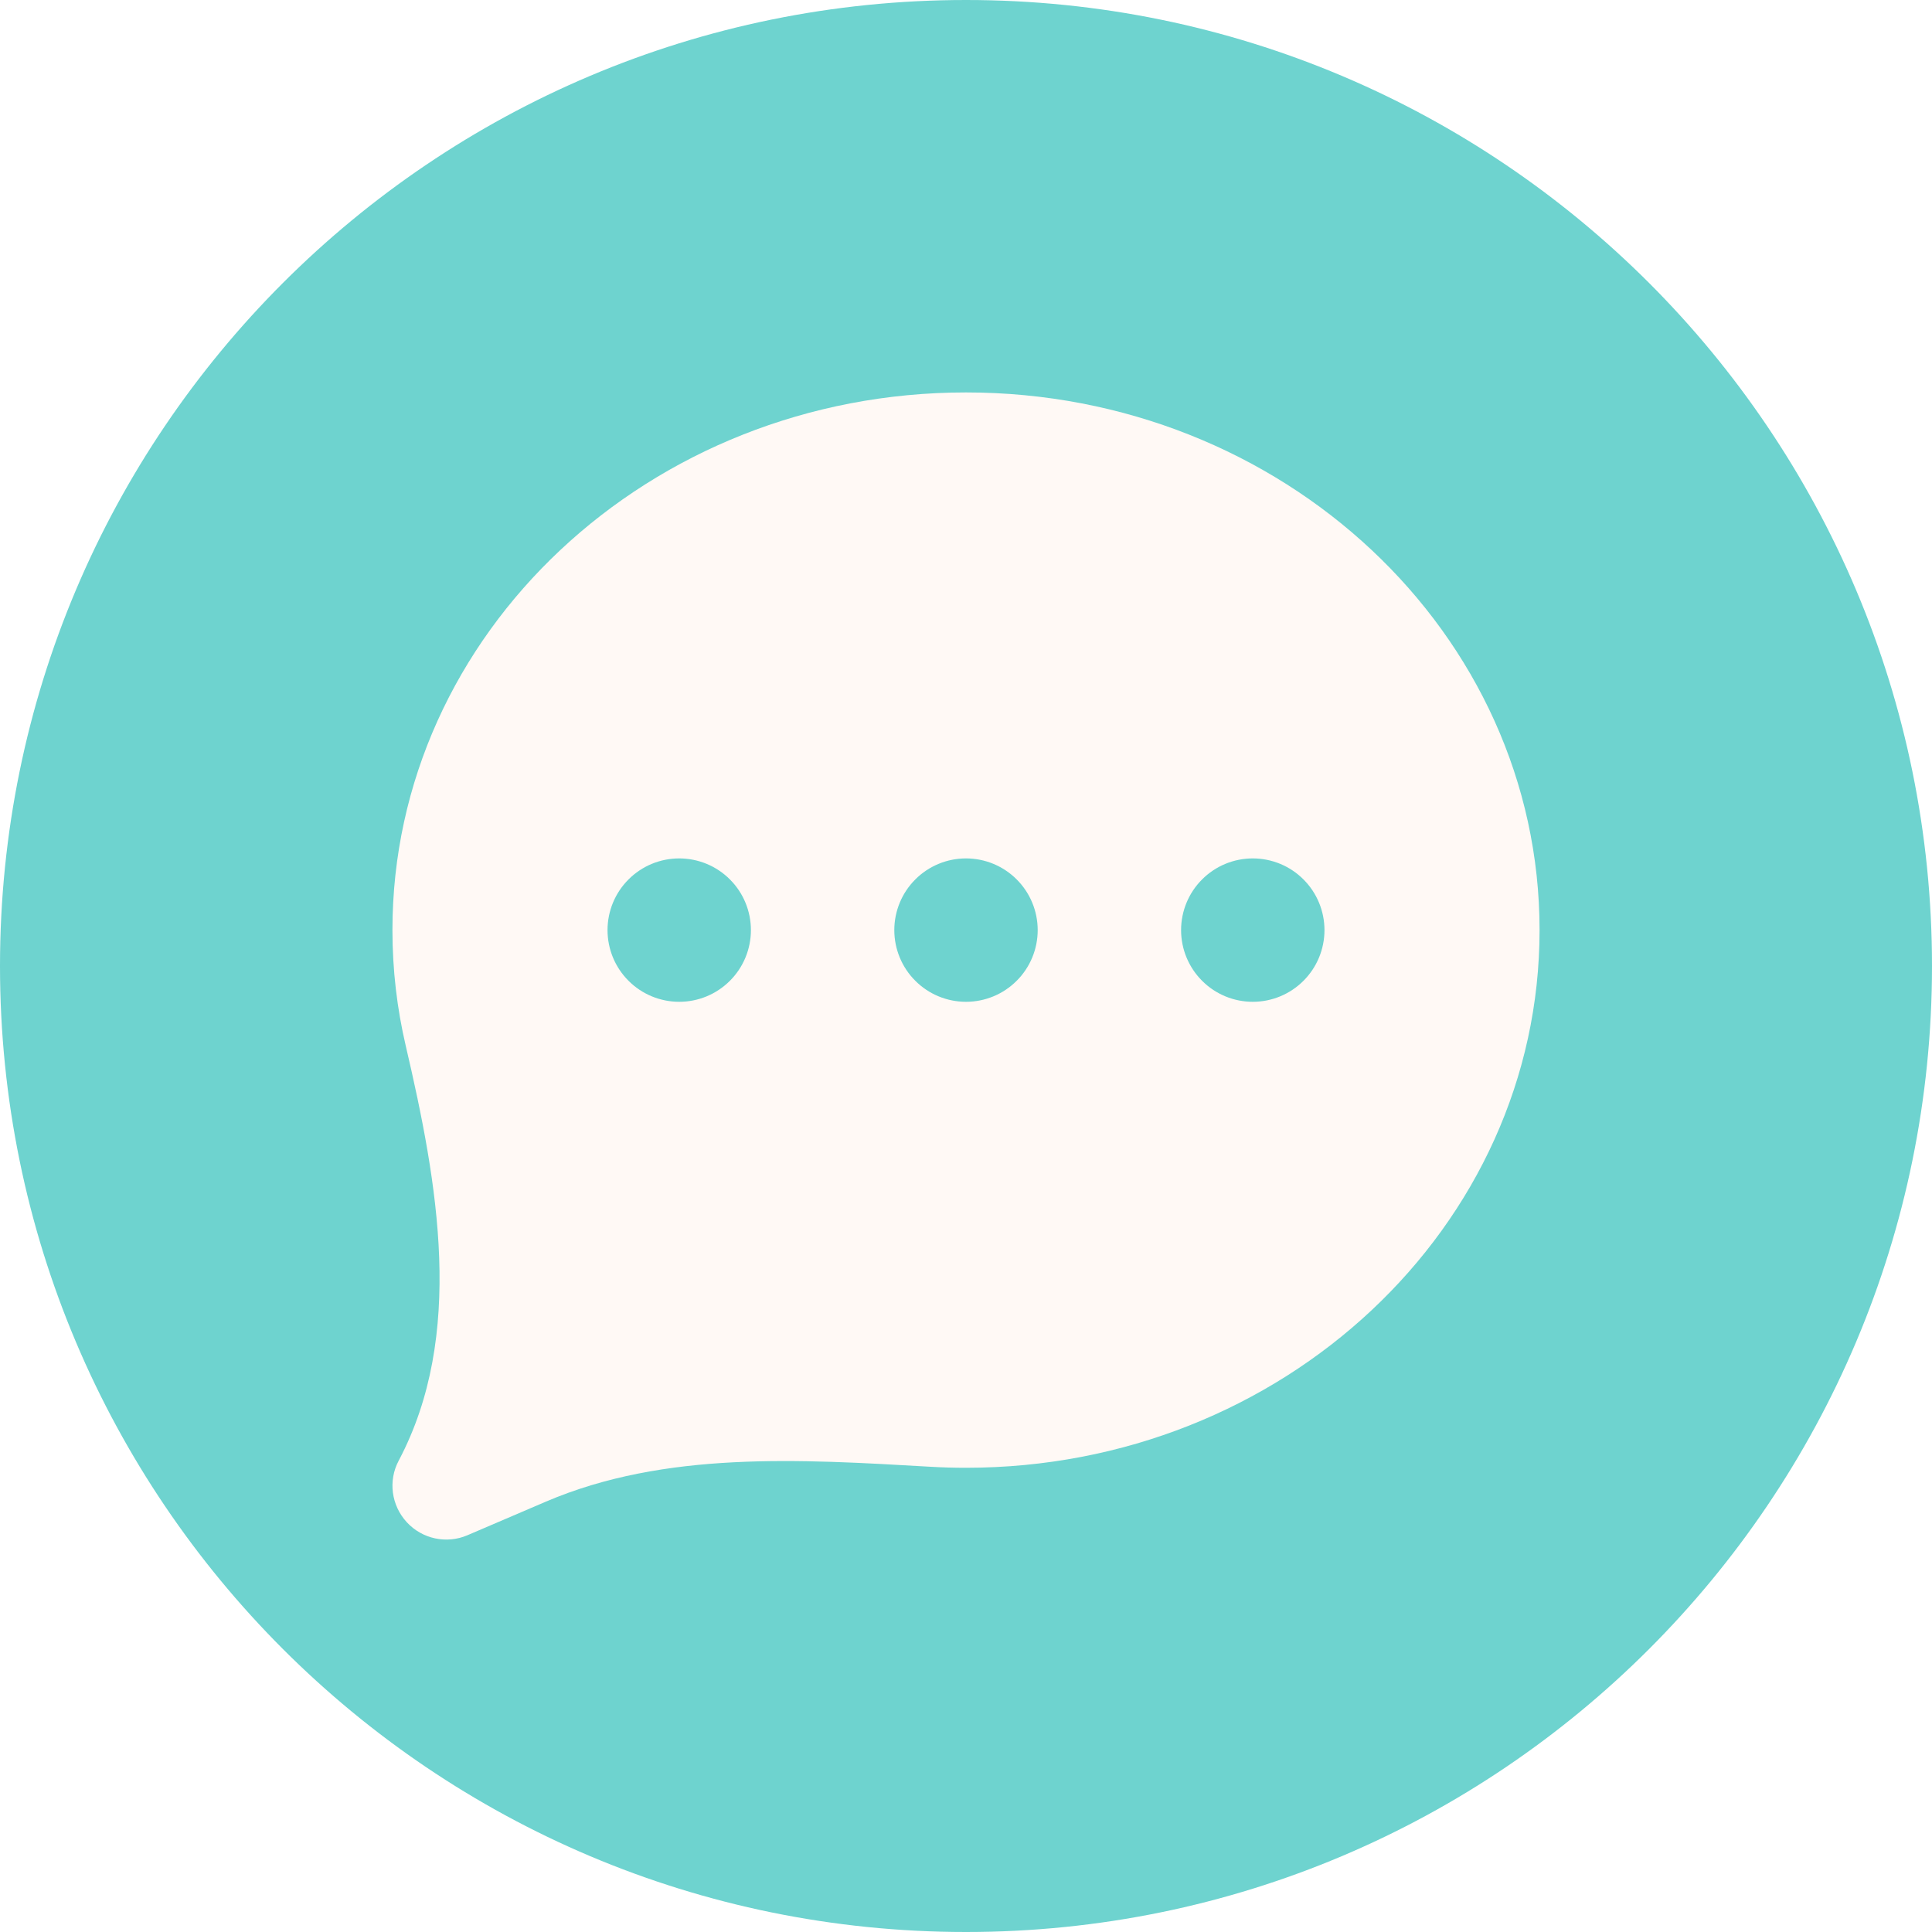
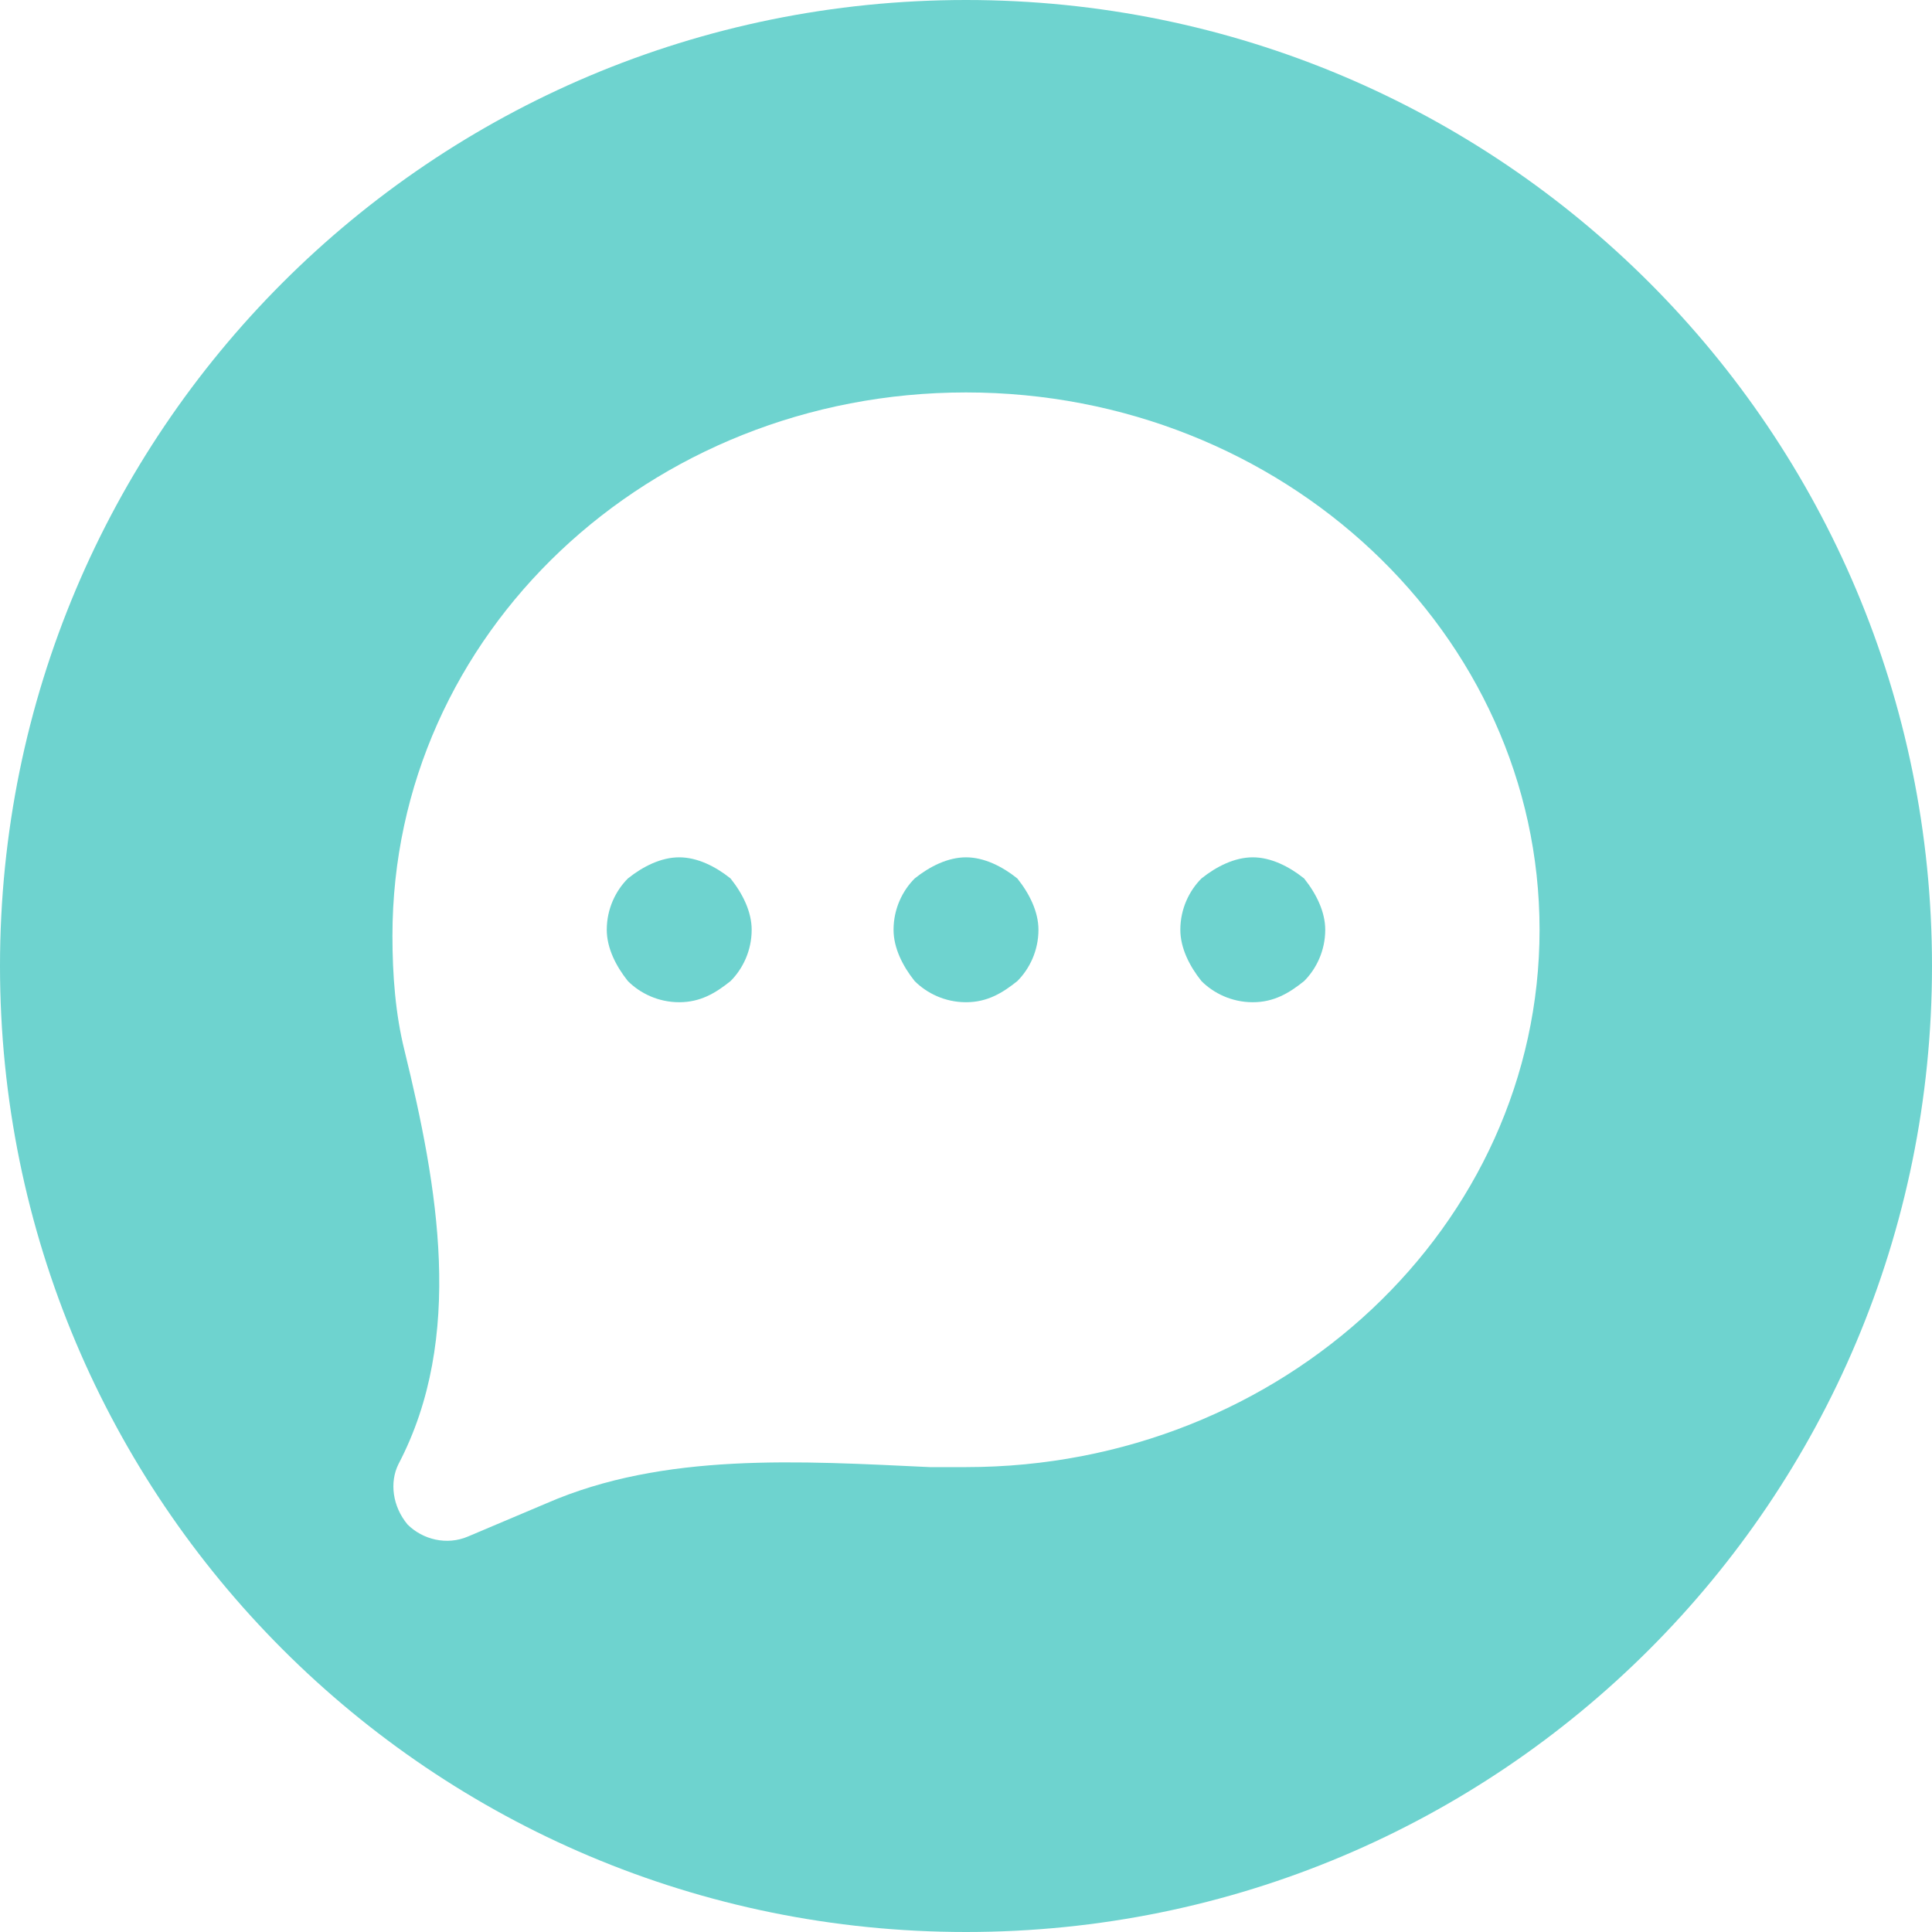
- <svg xmlns="http://www.w3.org/2000/svg" width="64" height="64" viewBox="0 0 64 64" fill="none">
-   <path d="M64 32C64 49.673 49.673 64 32 64C14.327 64 0 49.673 0 32C0 14.327 14.327 0 32 0C49.673 0 64 14.327 64 32Z" fill="#6ED3CF" />
-   <path d="M32 48.622C42.495 48.622 51 40.644 51 30.811C51 20.978 42.495 13 32 13C21.506 13 13 20.978 13 30.811C13 32.126 13.152 33.407 13.44 34.64C14.509 39.218 15.405 44.228 13.208 48.385C12.852 49.053 12.963 49.869 13.475 50.425C13.987 50.982 14.796 51.153 15.486 50.856L18.073 49.748C22.038 48.051 26.513 48.341 30.819 48.588C31.21 48.611 31.603 48.622 32 48.622ZM22.5 28.436C23.13 28.436 23.734 28.686 24.179 29.132C24.625 29.577 24.875 30.181 24.875 30.811C24.875 31.441 24.625 32.045 24.179 32.49C23.734 32.936 23.13 33.186 22.5 33.186C21.87 33.186 21.266 32.936 20.821 32.49C20.375 32.045 20.125 31.441 20.125 30.811C20.125 30.181 20.375 29.577 20.821 29.132C21.266 28.686 21.87 28.436 22.5 28.436ZM32 28.436C32.63 28.436 33.234 28.686 33.679 29.132C34.125 29.577 34.375 30.181 34.375 30.811C34.375 31.441 34.125 32.045 33.679 32.49C33.234 32.936 32.63 33.186 32 33.186C31.37 33.186 30.766 32.936 30.321 32.49C29.875 32.045 29.625 31.441 29.625 30.811C29.625 30.181 29.875 29.577 30.321 29.132C30.766 28.686 31.37 28.436 32 28.436ZM39.125 30.811C39.125 30.181 39.375 29.577 39.821 29.132C40.266 28.686 40.87 28.436 41.5 28.436C42.13 28.436 42.734 28.686 43.179 29.132C43.625 29.577 43.875 30.181 43.875 30.811C43.875 31.441 43.625 32.045 43.179 32.49C42.734 32.936 42.13 33.186 41.5 33.186C40.87 33.186 40.266 32.936 39.821 32.49C39.375 32.045 39.125 31.441 39.125 30.811Z" fill="#FFF9F5" />
+ <svg xmlns="http://www.w3.org/2000/svg" version="1.1" id="Layer_1" x="0px" y="0px" viewBox="0 0 64 64" style="enable-background:new 0 0 64 64;" xml:space="preserve">
+   <style type="text/css">
+ 	.st0{fill:#6ED3CF;}
+ </style>
+   <g>
+     <path class="st0" d="M32,28.4c-0.6,0-1.2,0.3-1.7,0.7c-0.4,0.4-0.7,1-0.7,1.7c0,0.6,0.3,1.2,0.7,1.7c0.4,0.4,1,0.7,1.7,0.7   s1.2-0.3,1.7-0.7c0.4-0.4,0.7-1,0.7-1.7c0-0.6-0.3-1.2-0.7-1.7C33.2,28.7,32.6,28.4,32,28.4z" />
+     <path class="st0" d="M22.5,28.4c-0.6,0-1.2,0.3-1.7,0.7c-0.4,0.4-0.7,1-0.7,1.7c0,0.6,0.3,1.2,0.7,1.7c0.4,0.4,1,0.7,1.7,0.7   s1.2-0.3,1.7-0.7c0.4-0.4,0.7-1,0.7-1.7c0-0.6-0.3-1.2-0.7-1.7C23.7,28.7,23.1,28.4,22.5,28.4z" />
+     <path class="st0" d="M41.5,28.4c-0.6,0-1.2,0.3-1.7,0.7c-0.4,0.4-0.7,1-0.7,1.7c0,0.6,0.3,1.2,0.7,1.7c0.4,0.4,1,0.7,1.7,0.7   s1.2-0.3,1.7-0.7c0.4-0.4,0.7-1,0.7-1.7c0-0.6-0.3-1.2-0.7-1.7C42.7,28.7,42.1,28.4,41.5,28.4z" />
+     <path class="st0" d="M32,0C14.3,0,0,14.3,0,32s14.3,32,32,32s32-14.3,32-32S49.7,0,32,0z M32,48.6c-0.4,0-0.8,0-1.2,0   c-4.3-0.2-8.8-0.5-12.7,1.2l-2.6,1.1c-0.7,0.3-1.5,0.1-2-0.4c-0.5-0.6-0.6-1.4-0.3-2c2.2-4.2,1.3-9.2,0.2-13.7   c-0.3-1.2-0.4-2.5-0.4-3.8C13,21,21.5,13,32,13s19,8,19,17.8C51,40.6,42.5,48.6,32,48.6z" />
+   </g>
</svg>
